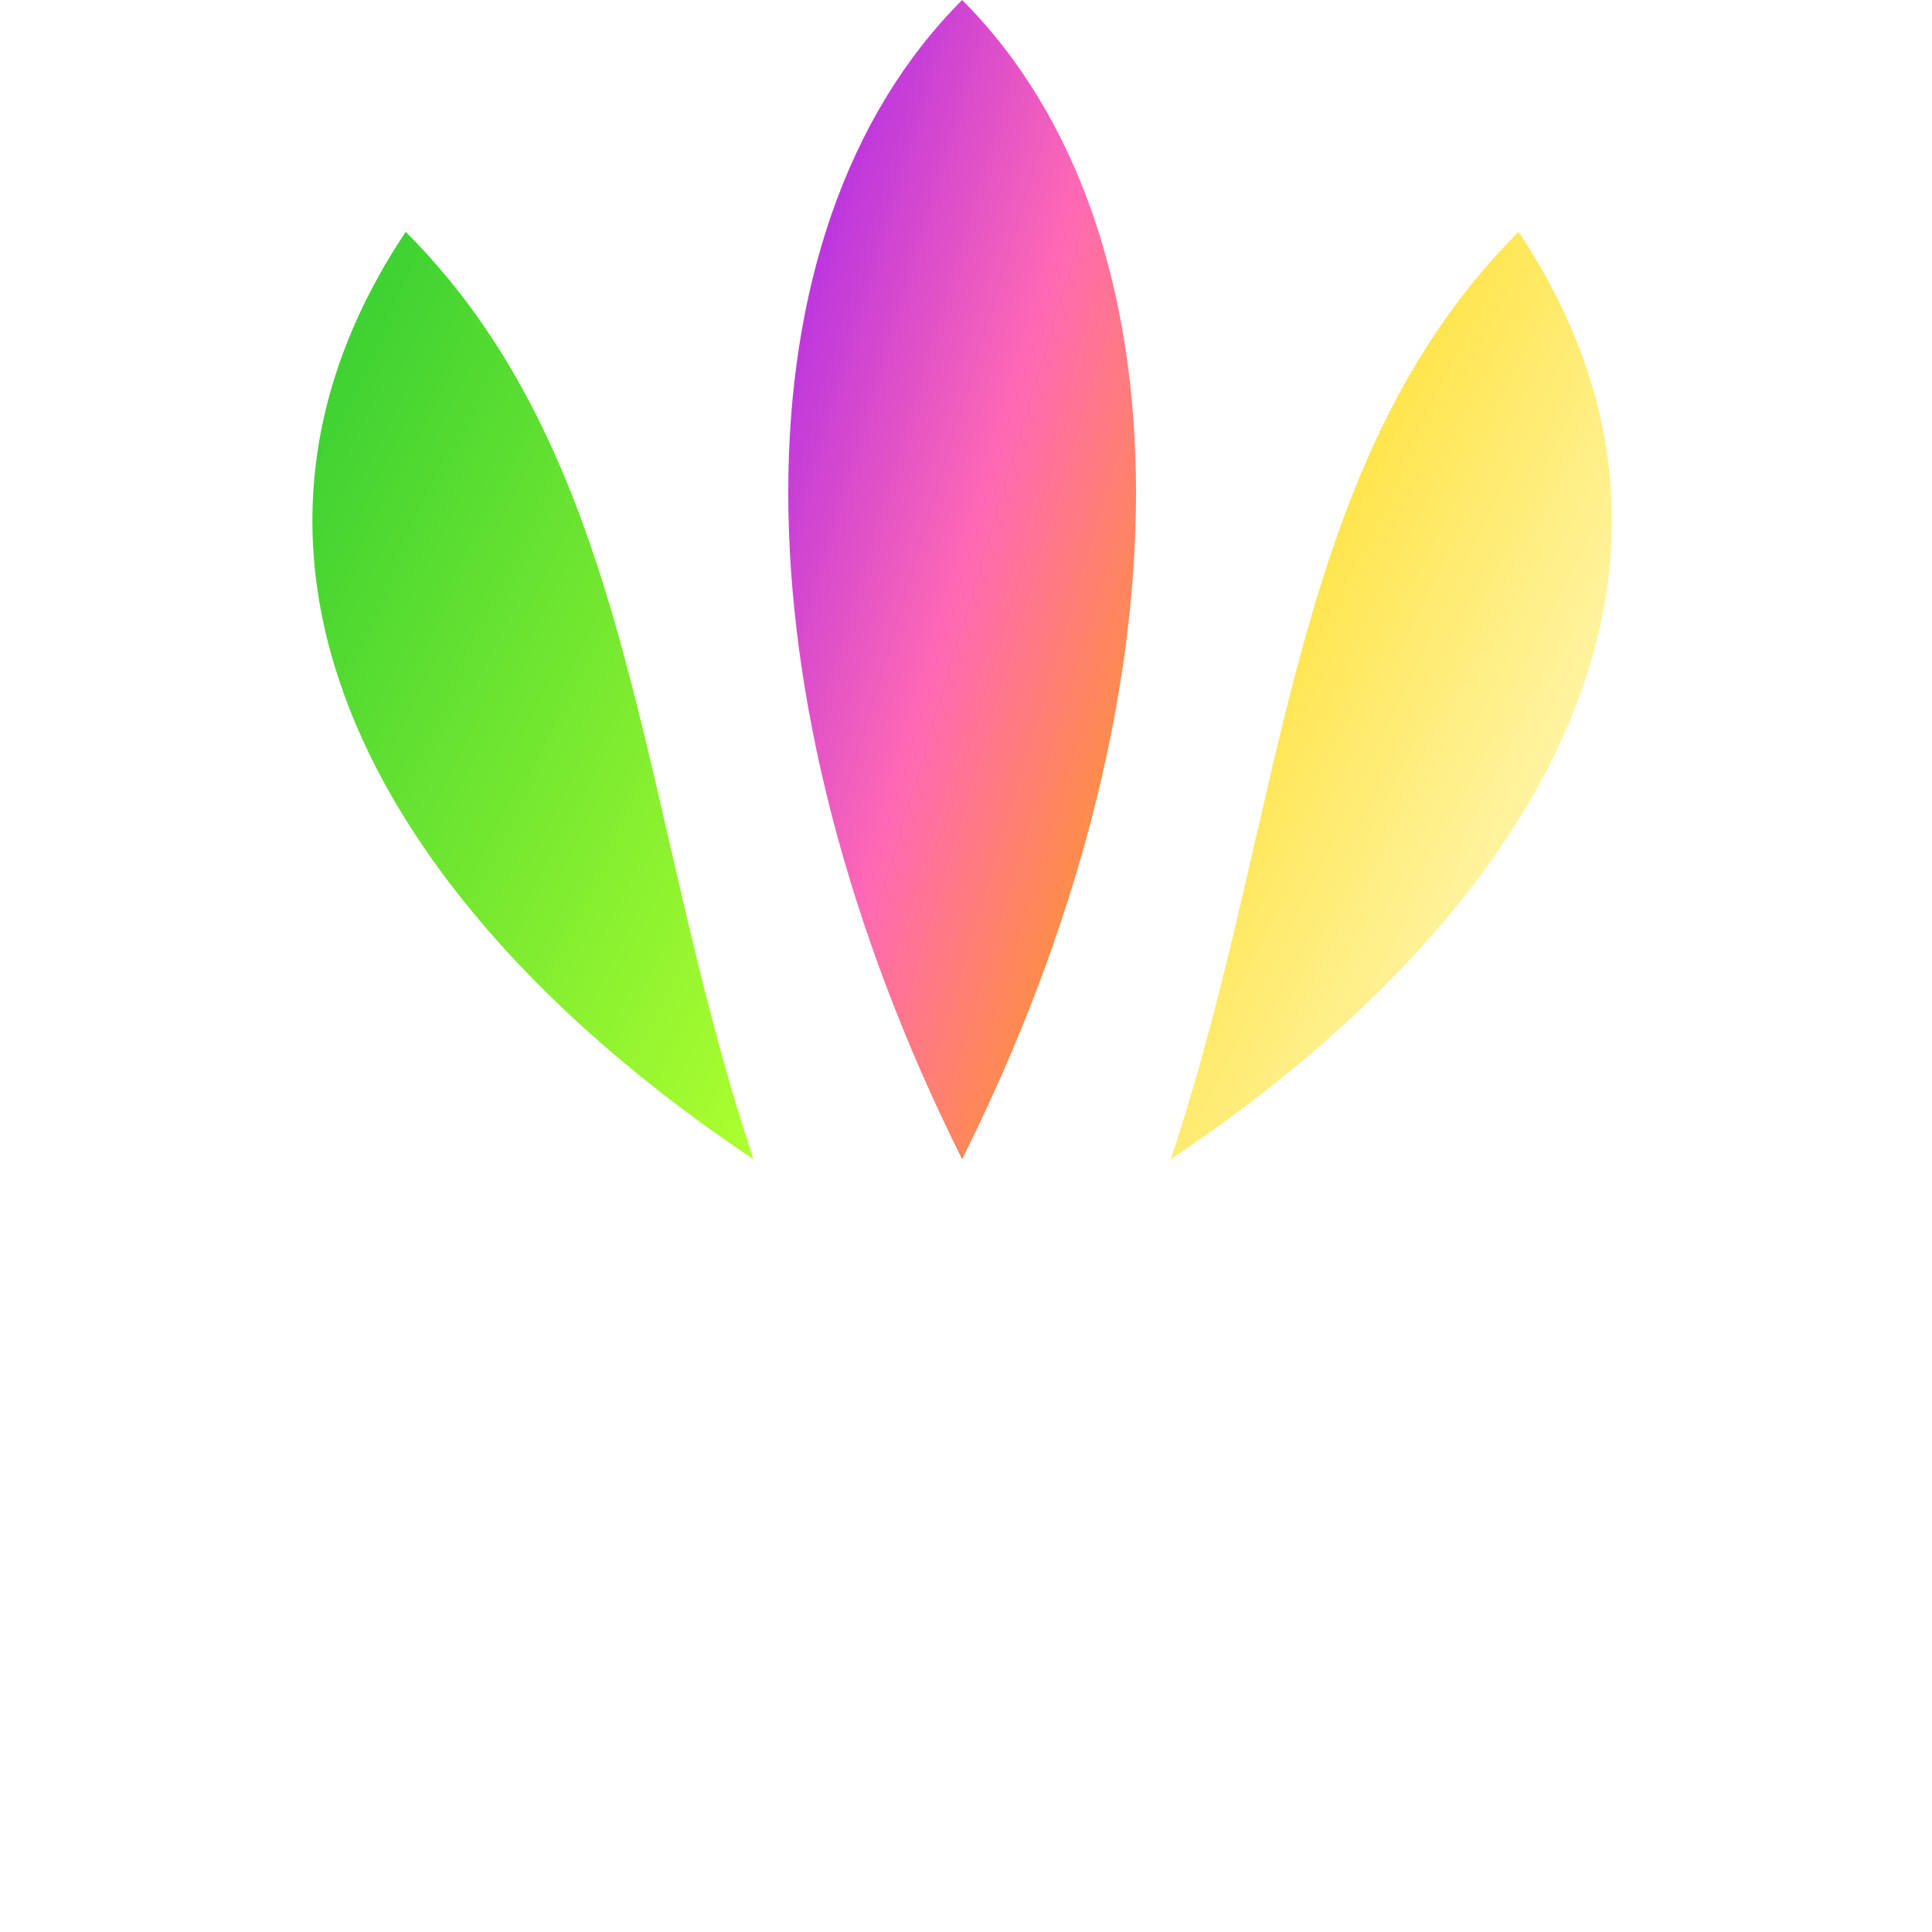
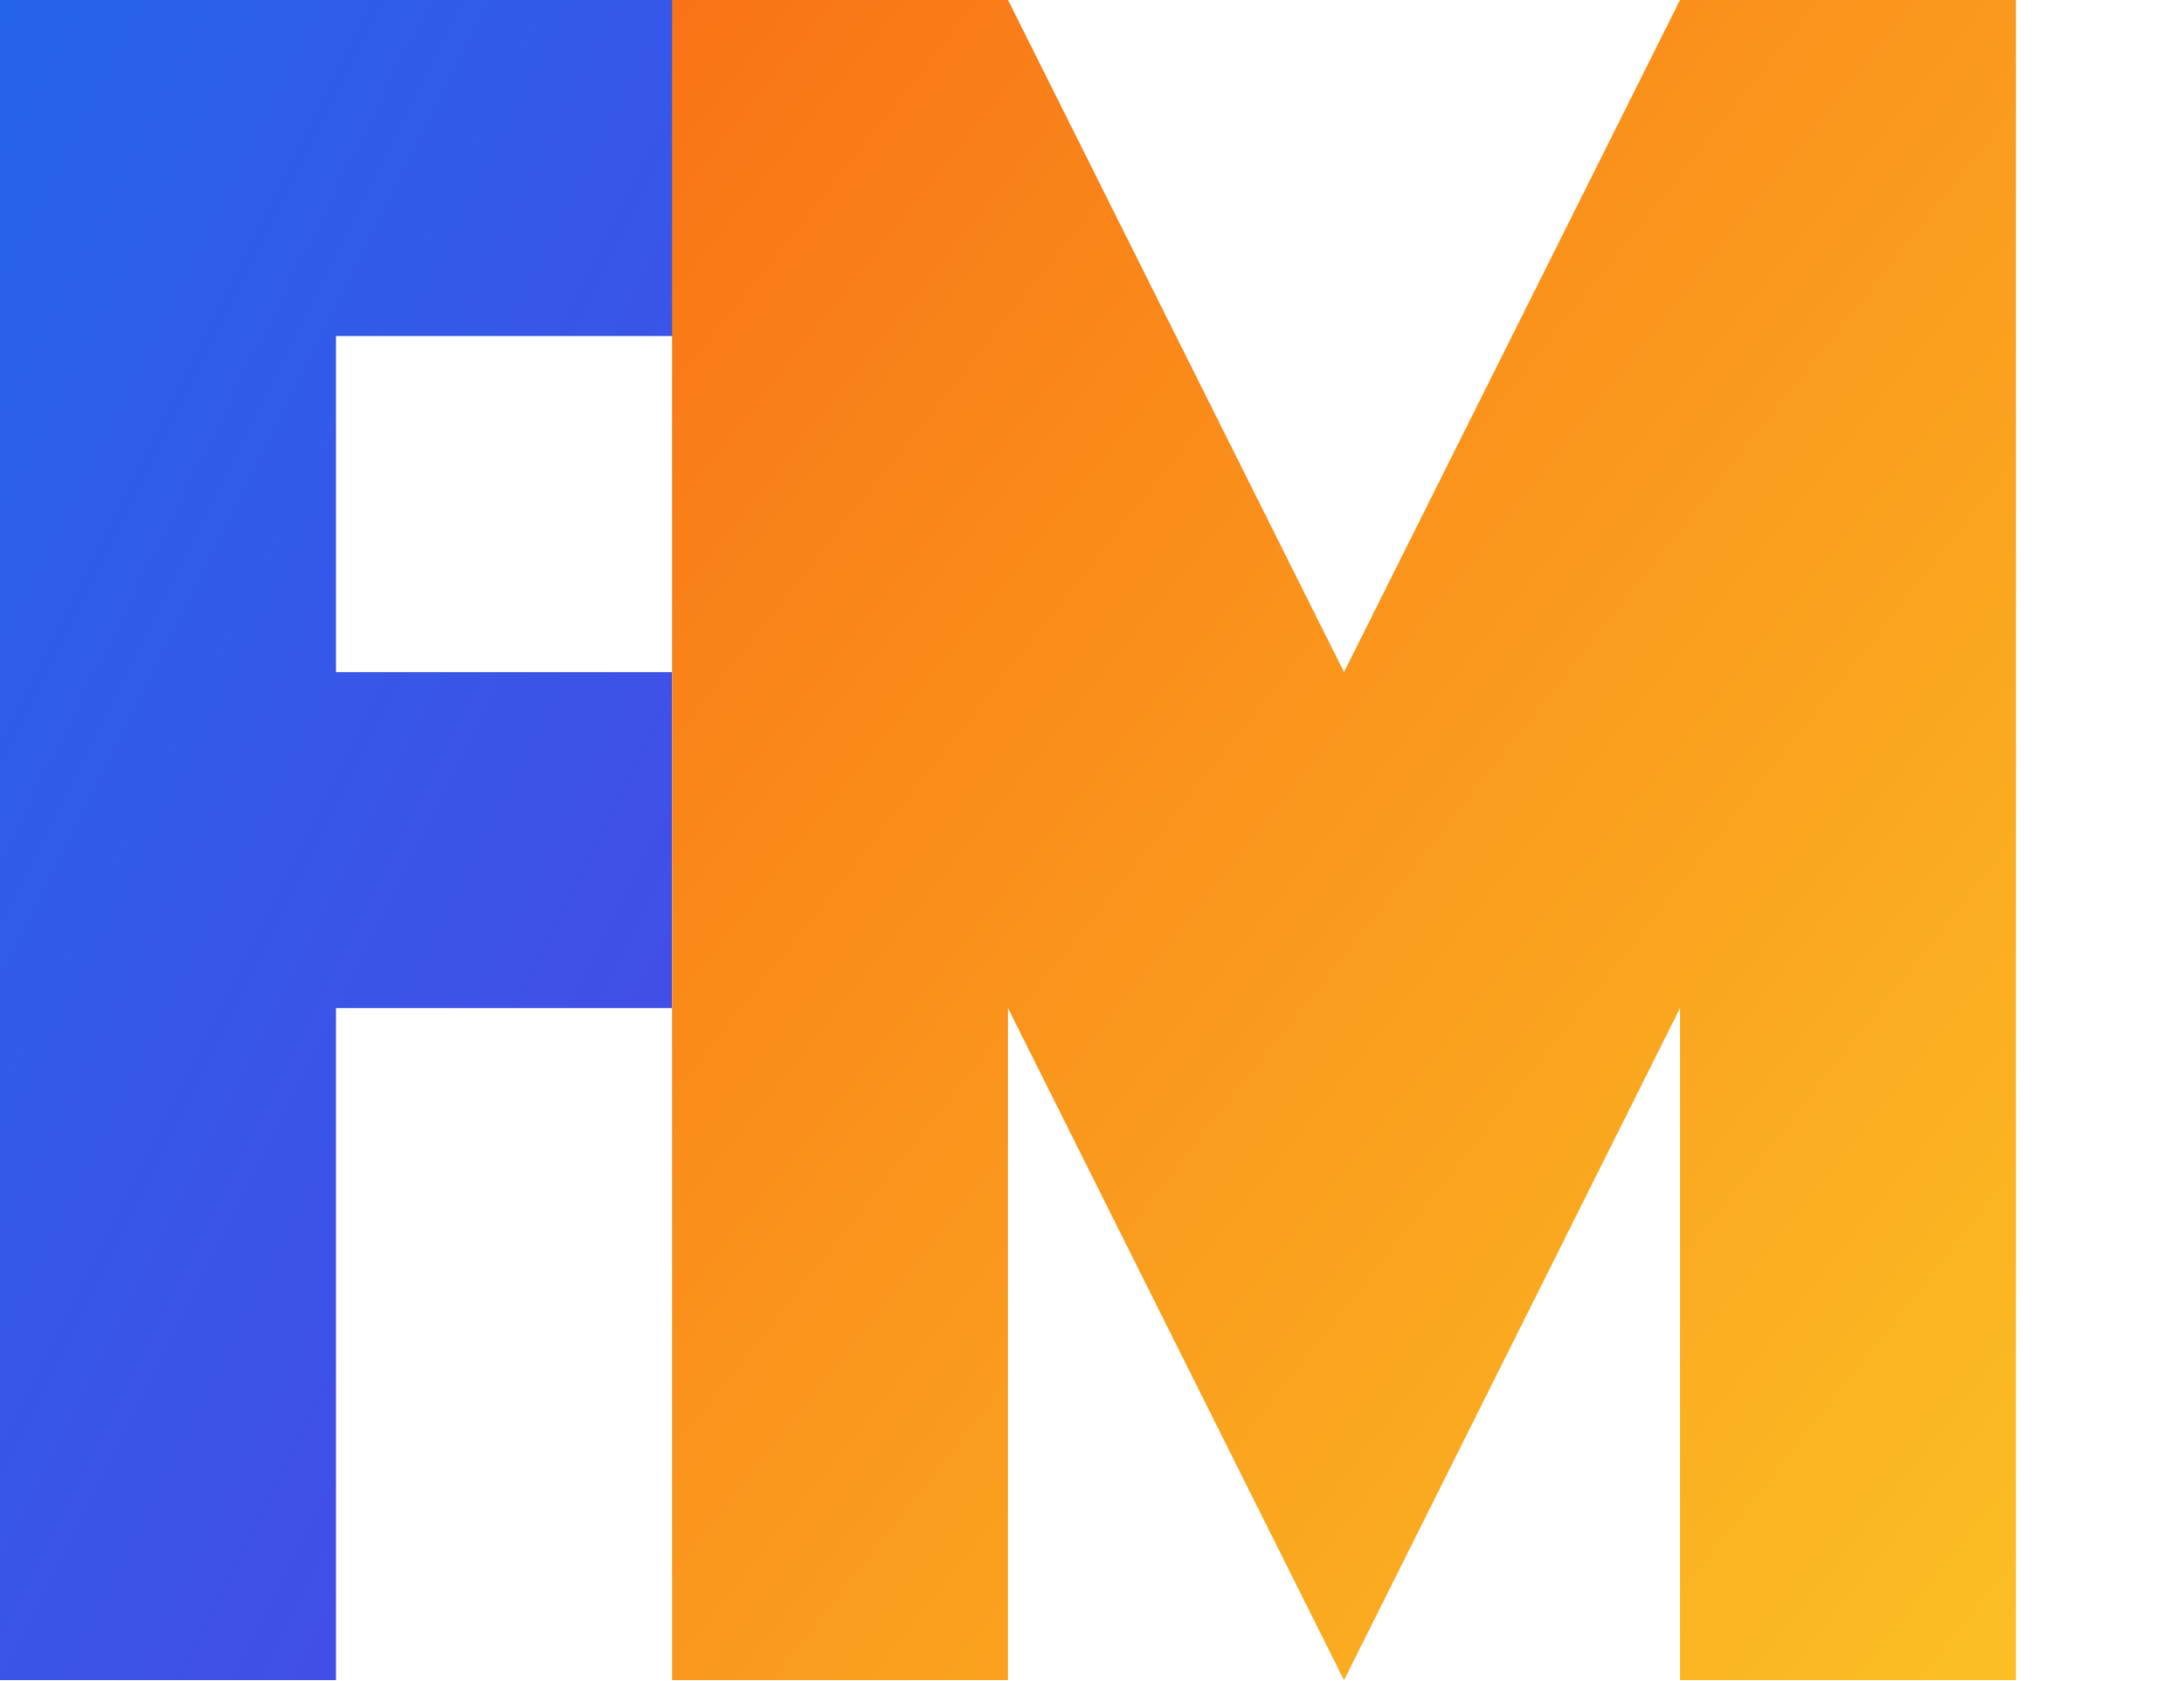
- <svg xmlns="http://www.w3.org/2000/svg" viewBox="0 0 100 100">
+ <svg xmlns="http://www.w3.org/2000/svg" viewBox="0 0 130 100">
  <defs>
-     <linearGradient id="grad1" x1="0%" y1="0%" x2="100%" y2="100%">
-       <stop offset="0%" style="stop-color: #A020F0; stop-opacity: 1" />
-       <stop offset="50%" style="stop-color: #FF69B4; stop-opacity: 1" />
-       <stop offset="100%" style="stop-color: #FFA500; stop-opacity: 1" />
+     <linearGradient id="gradF" x1="0%" y1="0%" x2="100%" y2="100%">
+       <stop offset="0%" style="stop-color: #2563EB; stop-opacity: 1" />
+       <stop offset="100%" style="stop-color: #4F46E5; stop-opacity: 1" />
    </linearGradient>
-     <linearGradient id="grad2" x1="0%" y1="0%" x2="100%" y2="100%">
-       <stop offset="0%" style="stop-color: #32CD32; stop-opacity: 1" />
-       <stop offset="100%" style="stop-color: #ADFF2F; stop-opacity: 1" />
-     </linearGradient>
-     <linearGradient id="grad3" x1="0%" y1="0%" x2="100%" y2="100%">
-       <stop offset="0%" style="stop-color: #FFD700; stop-opacity: 1" />
-       <stop offset="100%" style="stop-color: #FFFFE0; stop-opacity: 1" />
+     <linearGradient id="gradM" x1="0%" y1="0%" x2="100%" y2="100%">
+       <stop offset="0%" style="stop-color: #F97316; stop-opacity: 1" />
+       <stop offset="100%" style="stop-color: #FBBF24; stop-opacity: 1" />
    </linearGradient>
  </defs>
-   <path d="M50 0 C 30 20, 30 60, 50 100 C 70 60, 70 20, 50 0 Z" transform="scale(0.6) translate(33, 0)" fill="url(#grad1)" />
-   <path d="M 50 100 C 20 80, 0 50, 20 20 C 40 40, 40 70, 50 100 Z" transform="scale(0.6) translate(15, 0)" fill="url(#grad2)" />
-   <path d="M 50 100 C 80 80, 100 50, 80 20 C 60 40, 60 70, 50 100 Z" transform="scale(0.6) translate(51, 0)" fill="url(#grad3)" />
+   <path d="M0 0 H50 V20 H20 V40 H40 V60 H20 V100 H0 Z" fill="url(#gradF)" />
+   <path d="M60 0 L80 40 L100 0 H120 V100 H100 V60 L80 100 L60 60 V100 H40 V0 Z" fill="url(#gradM)" />
</svg>
